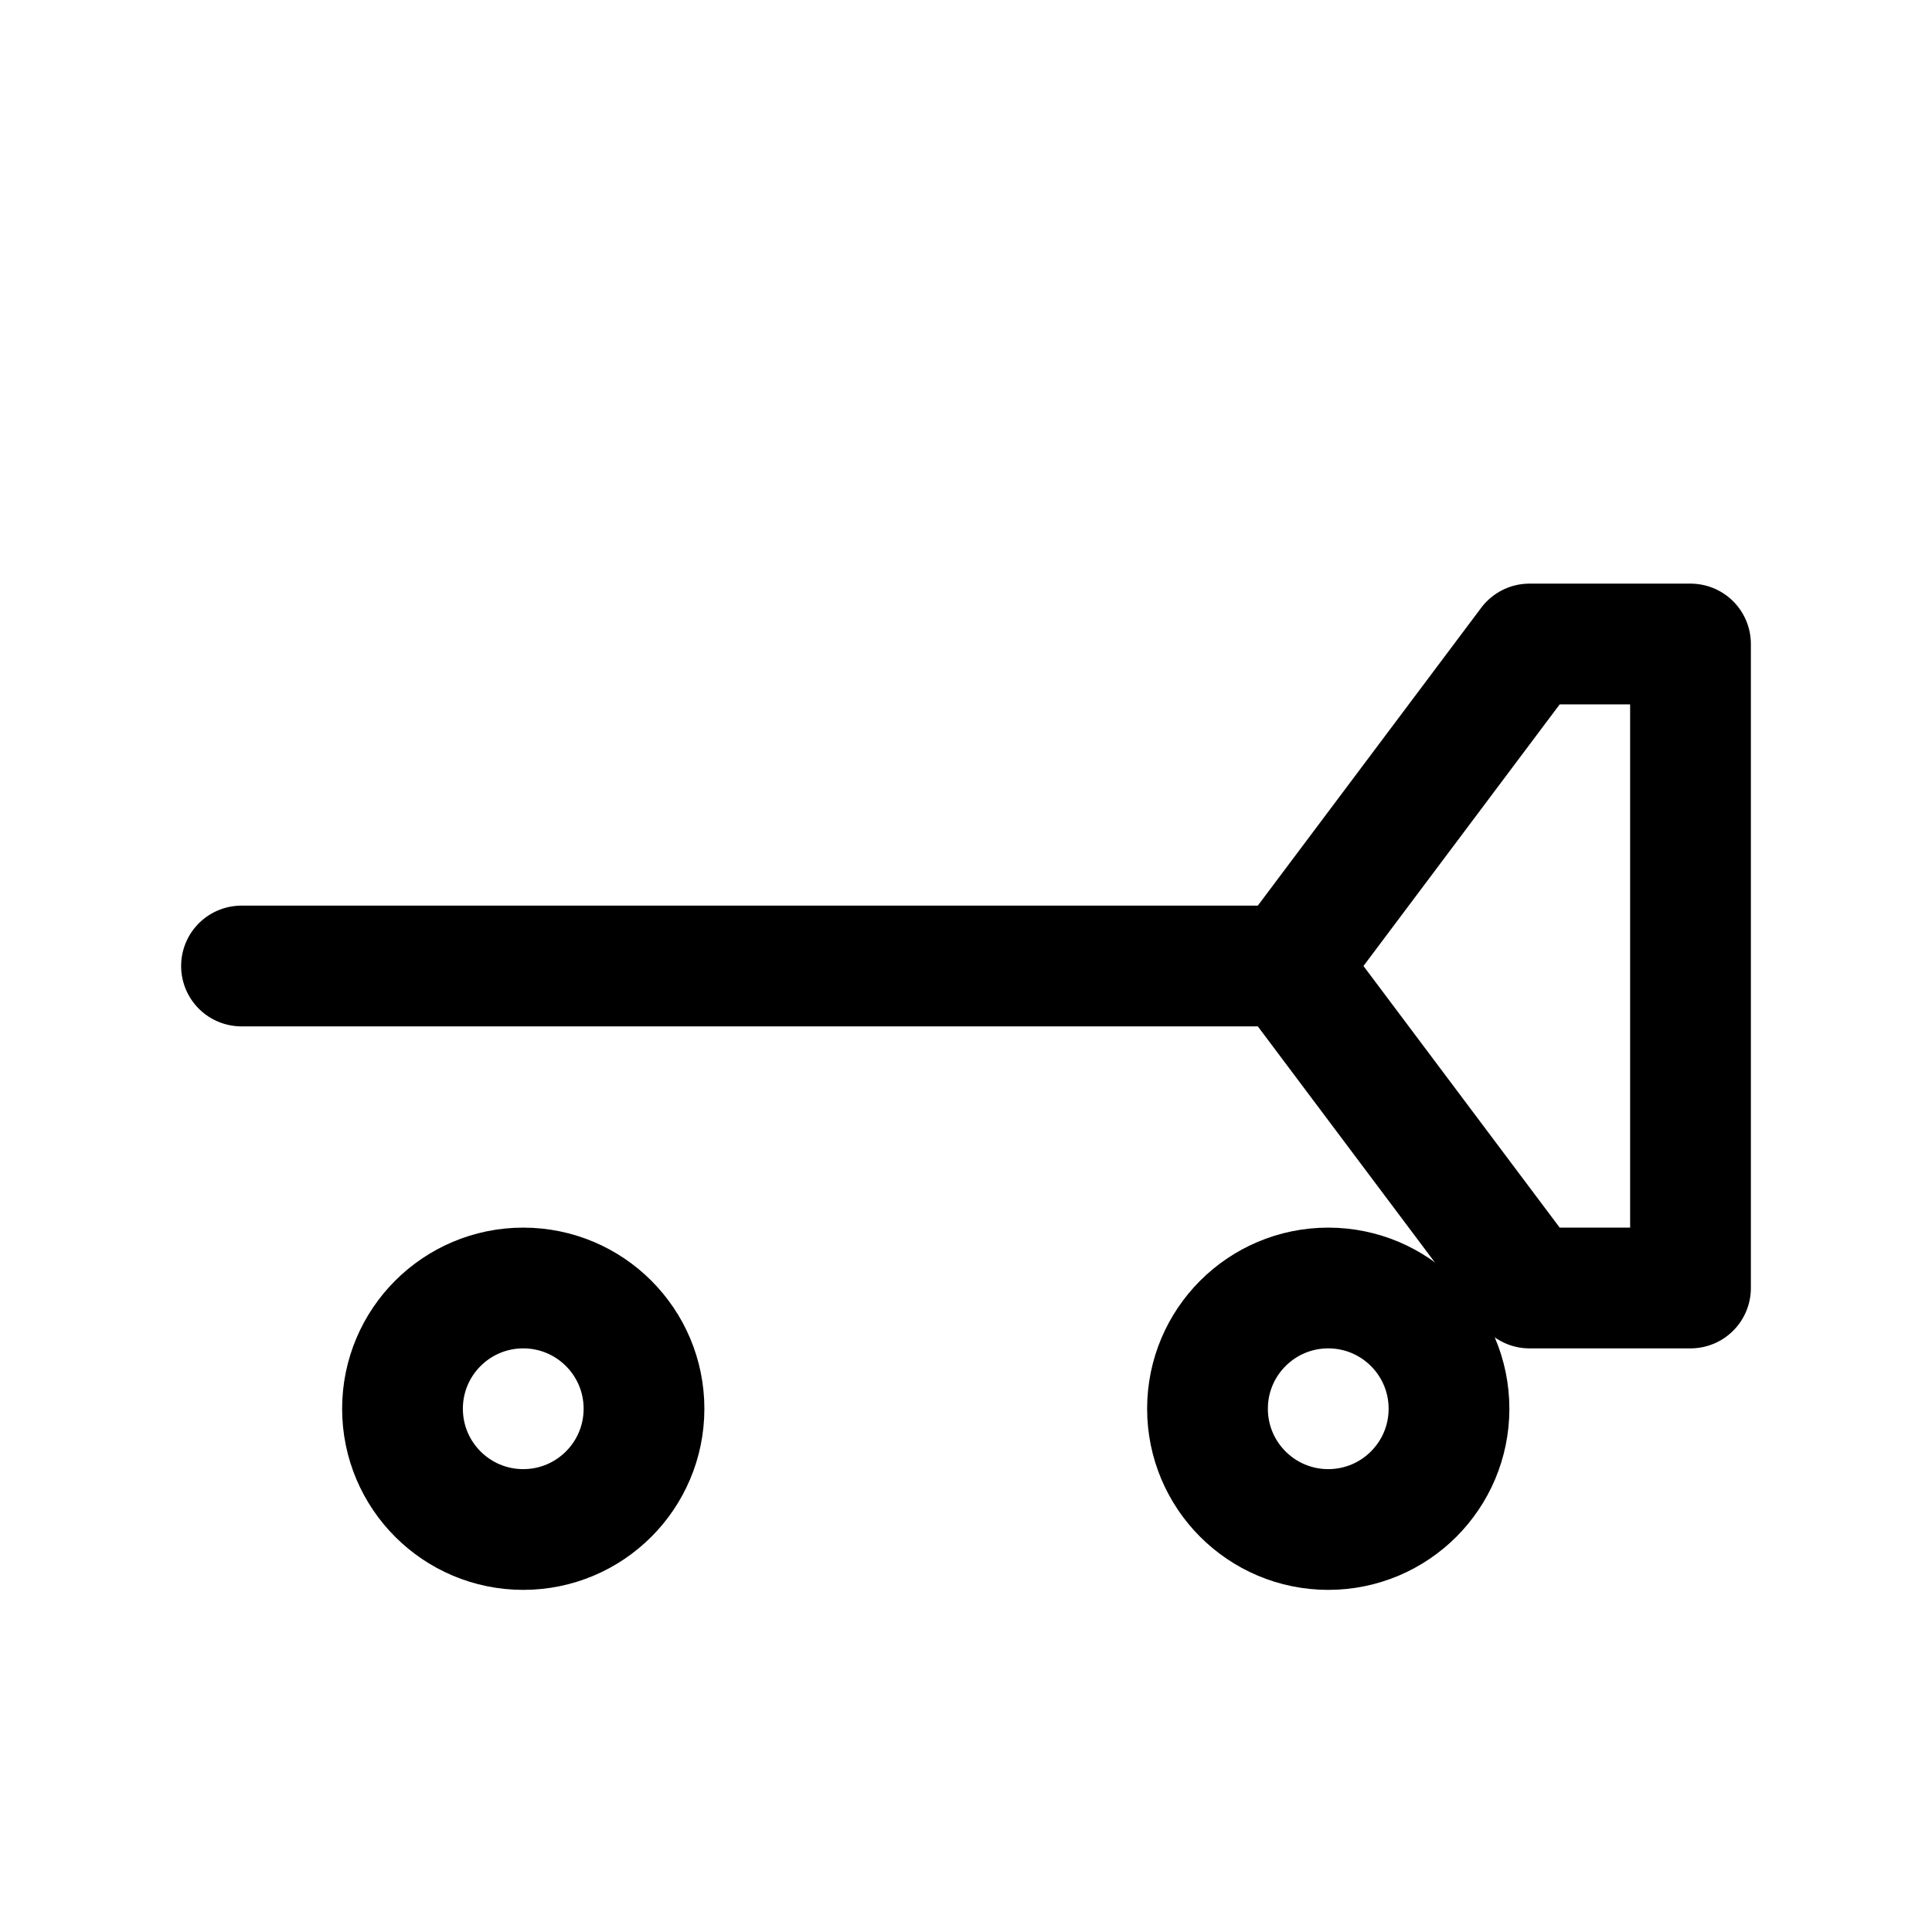
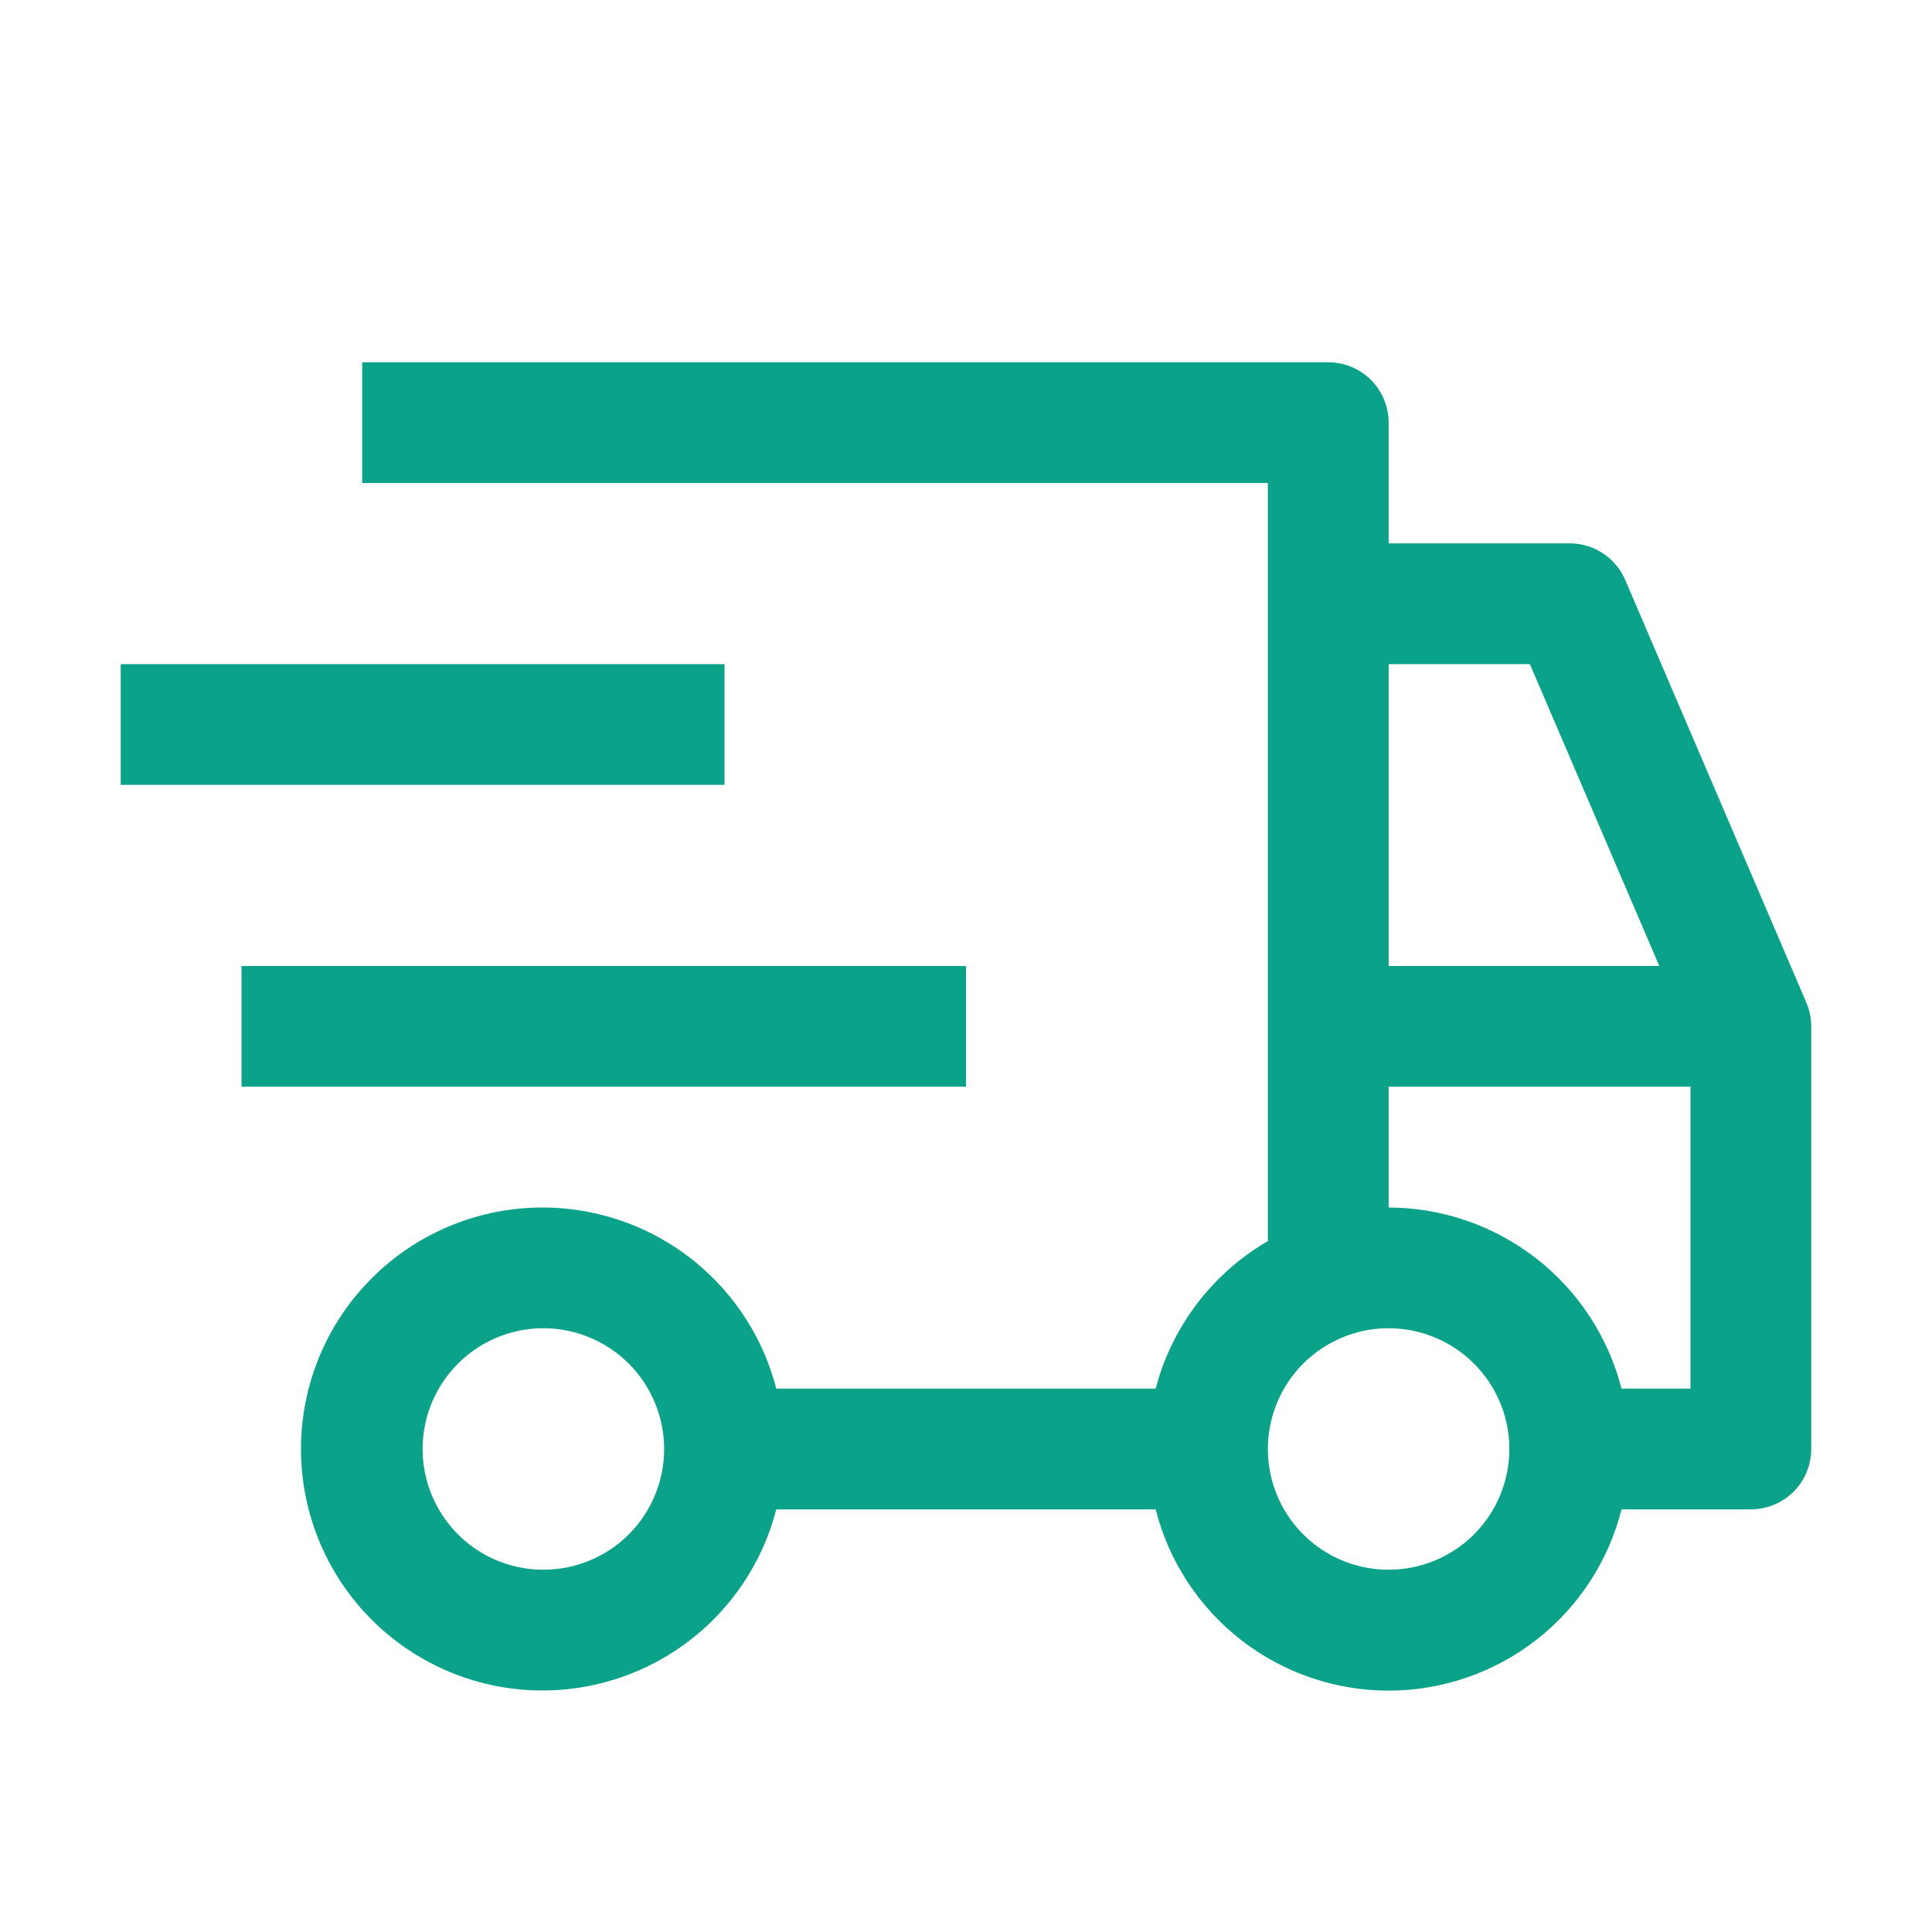
- <svg xmlns="http://www.w3.org/2000/svg" width="24" height="24" viewBox="0 0 24 24" fill="none" stroke="currentColor" stroke-width="1.5" stroke-linecap="round" stroke-linejoin="round" aria-hidden="true">
-   <path d="M3 12h13l3 4h2V8h-2l-3 4H3z" />
-   <circle cx="6.5" cy="17.5" r="1.5" />
-   <circle cx="16.5" cy="17.5" r="1.5" />
+ <svg xmlns="http://www.w3.org/2000/svg" width="29" height="29" viewBox="0 0 29 29" fill="none" aria-hidden="true">
+   <path d="M3.625 14.5H14.5V16.312H3.625V14.5ZM1.812 9.969H10.875V11.781H1.812V9.969Z" fill="#0AA288" />
+   <path d="M27.114 15.049L24.395 8.705C24.325 8.542 24.209 8.404 24.061 8.306C23.913 8.208 23.74 8.156 23.562 8.156H20.844V6.344C20.844 6.103 20.748 5.873 20.578 5.703C20.408 5.533 20.178 5.438 19.937 5.438H5.437V7.25H19.031V18.629C18.619 18.869 18.257 19.188 17.968 19.568C17.679 19.948 17.468 20.382 17.347 20.844H11.652C11.432 19.989 10.907 19.245 10.177 18.75C9.447 18.255 8.561 18.043 7.686 18.154C6.811 18.265 6.006 18.692 5.423 19.354C4.839 20.016 4.518 20.868 4.518 21.75C4.518 22.632 4.839 23.484 5.423 24.146C6.006 24.808 6.811 25.235 7.686 25.346C8.561 25.457 9.447 25.245 10.177 24.75C10.907 24.255 11.432 23.511 11.652 22.656H17.347C17.544 23.434 17.995 24.124 18.629 24.617C19.262 25.109 20.041 25.377 20.844 25.377C21.646 25.377 22.425 25.109 23.059 24.617C23.692 24.124 24.143 23.434 24.34 22.656H26.281C26.521 22.656 26.752 22.561 26.922 22.391C27.092 22.221 27.187 21.99 27.187 21.75V15.406C27.187 15.284 27.162 15.162 27.114 15.049ZM8.156 23.562C7.798 23.562 7.447 23.456 7.149 23.257C6.851 23.058 6.619 22.775 6.482 22.444C6.344 22.112 6.309 21.748 6.378 21.396C6.448 21.045 6.621 20.722 6.875 20.468C7.128 20.215 7.451 20.042 7.803 19.972C8.154 19.902 8.519 19.938 8.85 20.076C9.181 20.213 9.464 20.445 9.663 20.743C9.862 21.041 9.969 21.392 9.969 21.75C9.969 22.231 9.778 22.692 9.438 23.032C9.098 23.372 8.637 23.562 8.156 23.562ZM20.844 9.969H22.964L24.907 14.5H20.844V9.969ZM20.844 23.562C20.485 23.562 20.135 23.456 19.837 23.257C19.539 23.058 19.306 22.775 19.169 22.444C19.032 22.112 18.996 21.748 19.066 21.396C19.136 21.045 19.308 20.722 19.562 20.468C19.816 20.215 20.139 20.042 20.49 19.972C20.842 19.902 21.206 19.938 21.537 20.076C21.869 20.213 22.151 20.445 22.351 20.743C22.55 21.041 22.656 21.392 22.656 21.75C22.656 22.231 22.465 22.692 22.125 23.032C21.785 23.372 21.324 23.562 20.844 23.562ZM25.375 20.844H24.34C24.14 20.067 23.689 19.379 23.056 18.887C22.423 18.395 21.645 18.127 20.844 18.125V16.312H25.375V20.844Z" fill="#0AA288" />
</svg>
